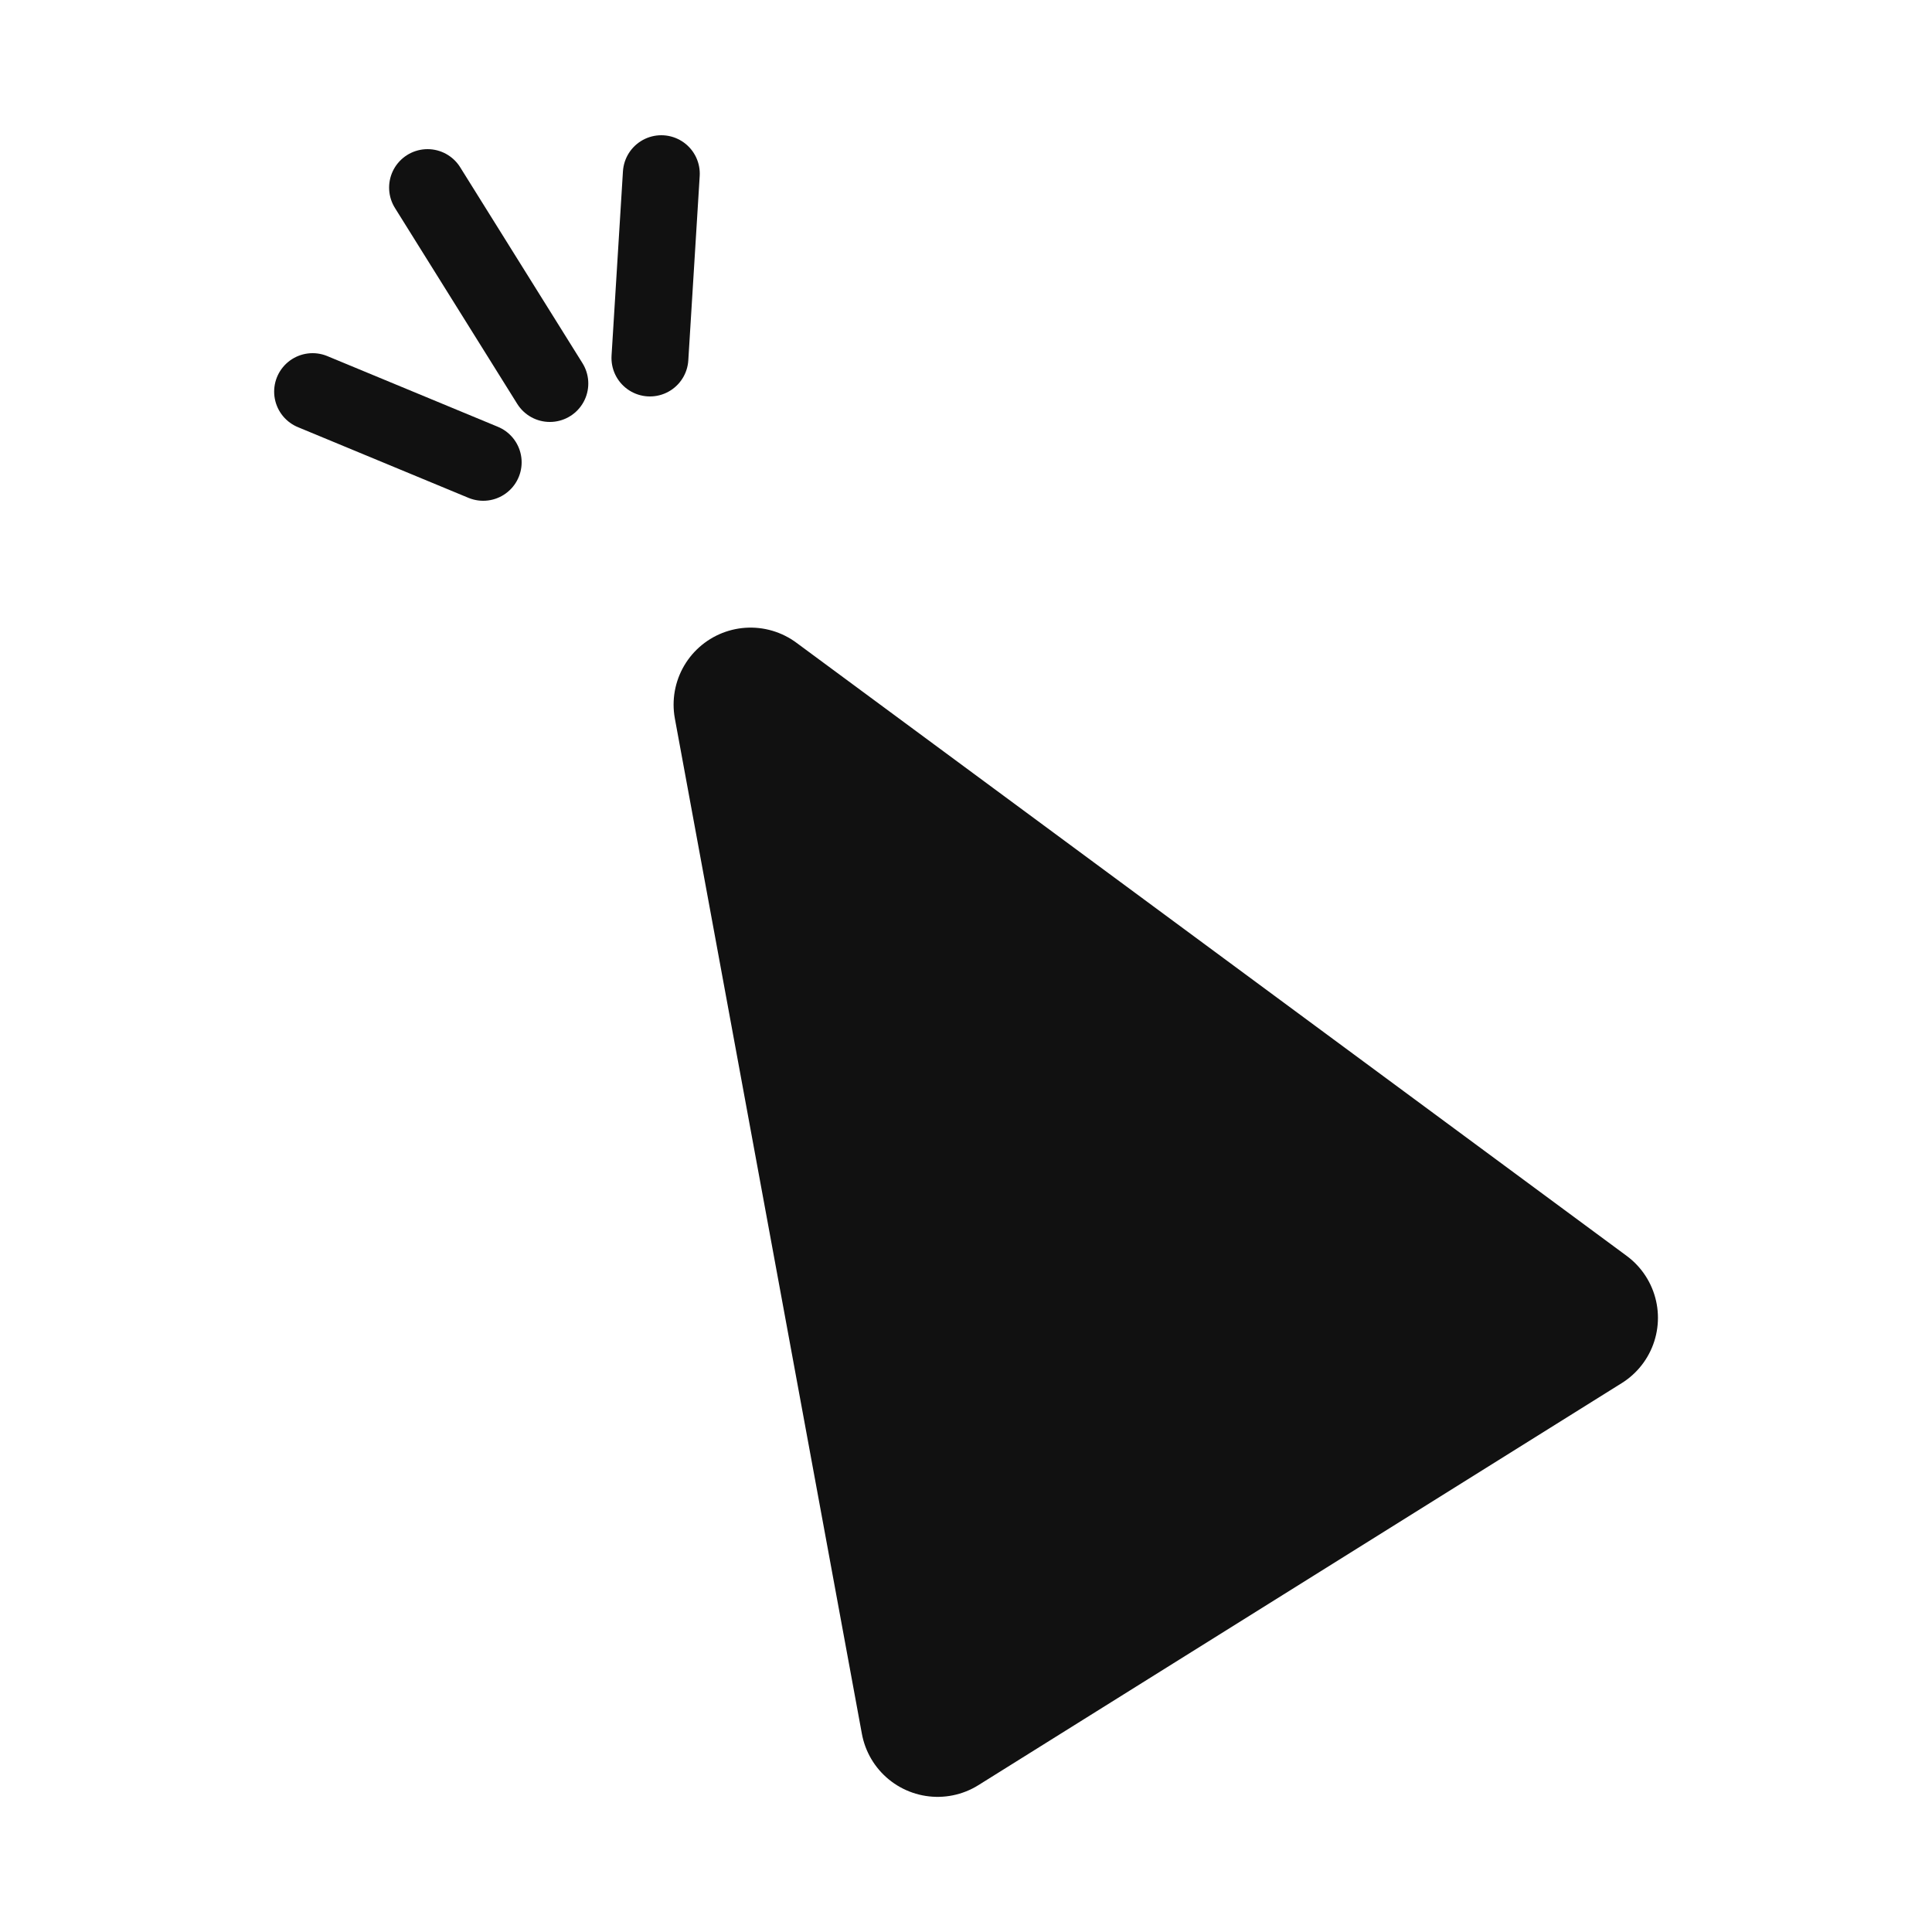
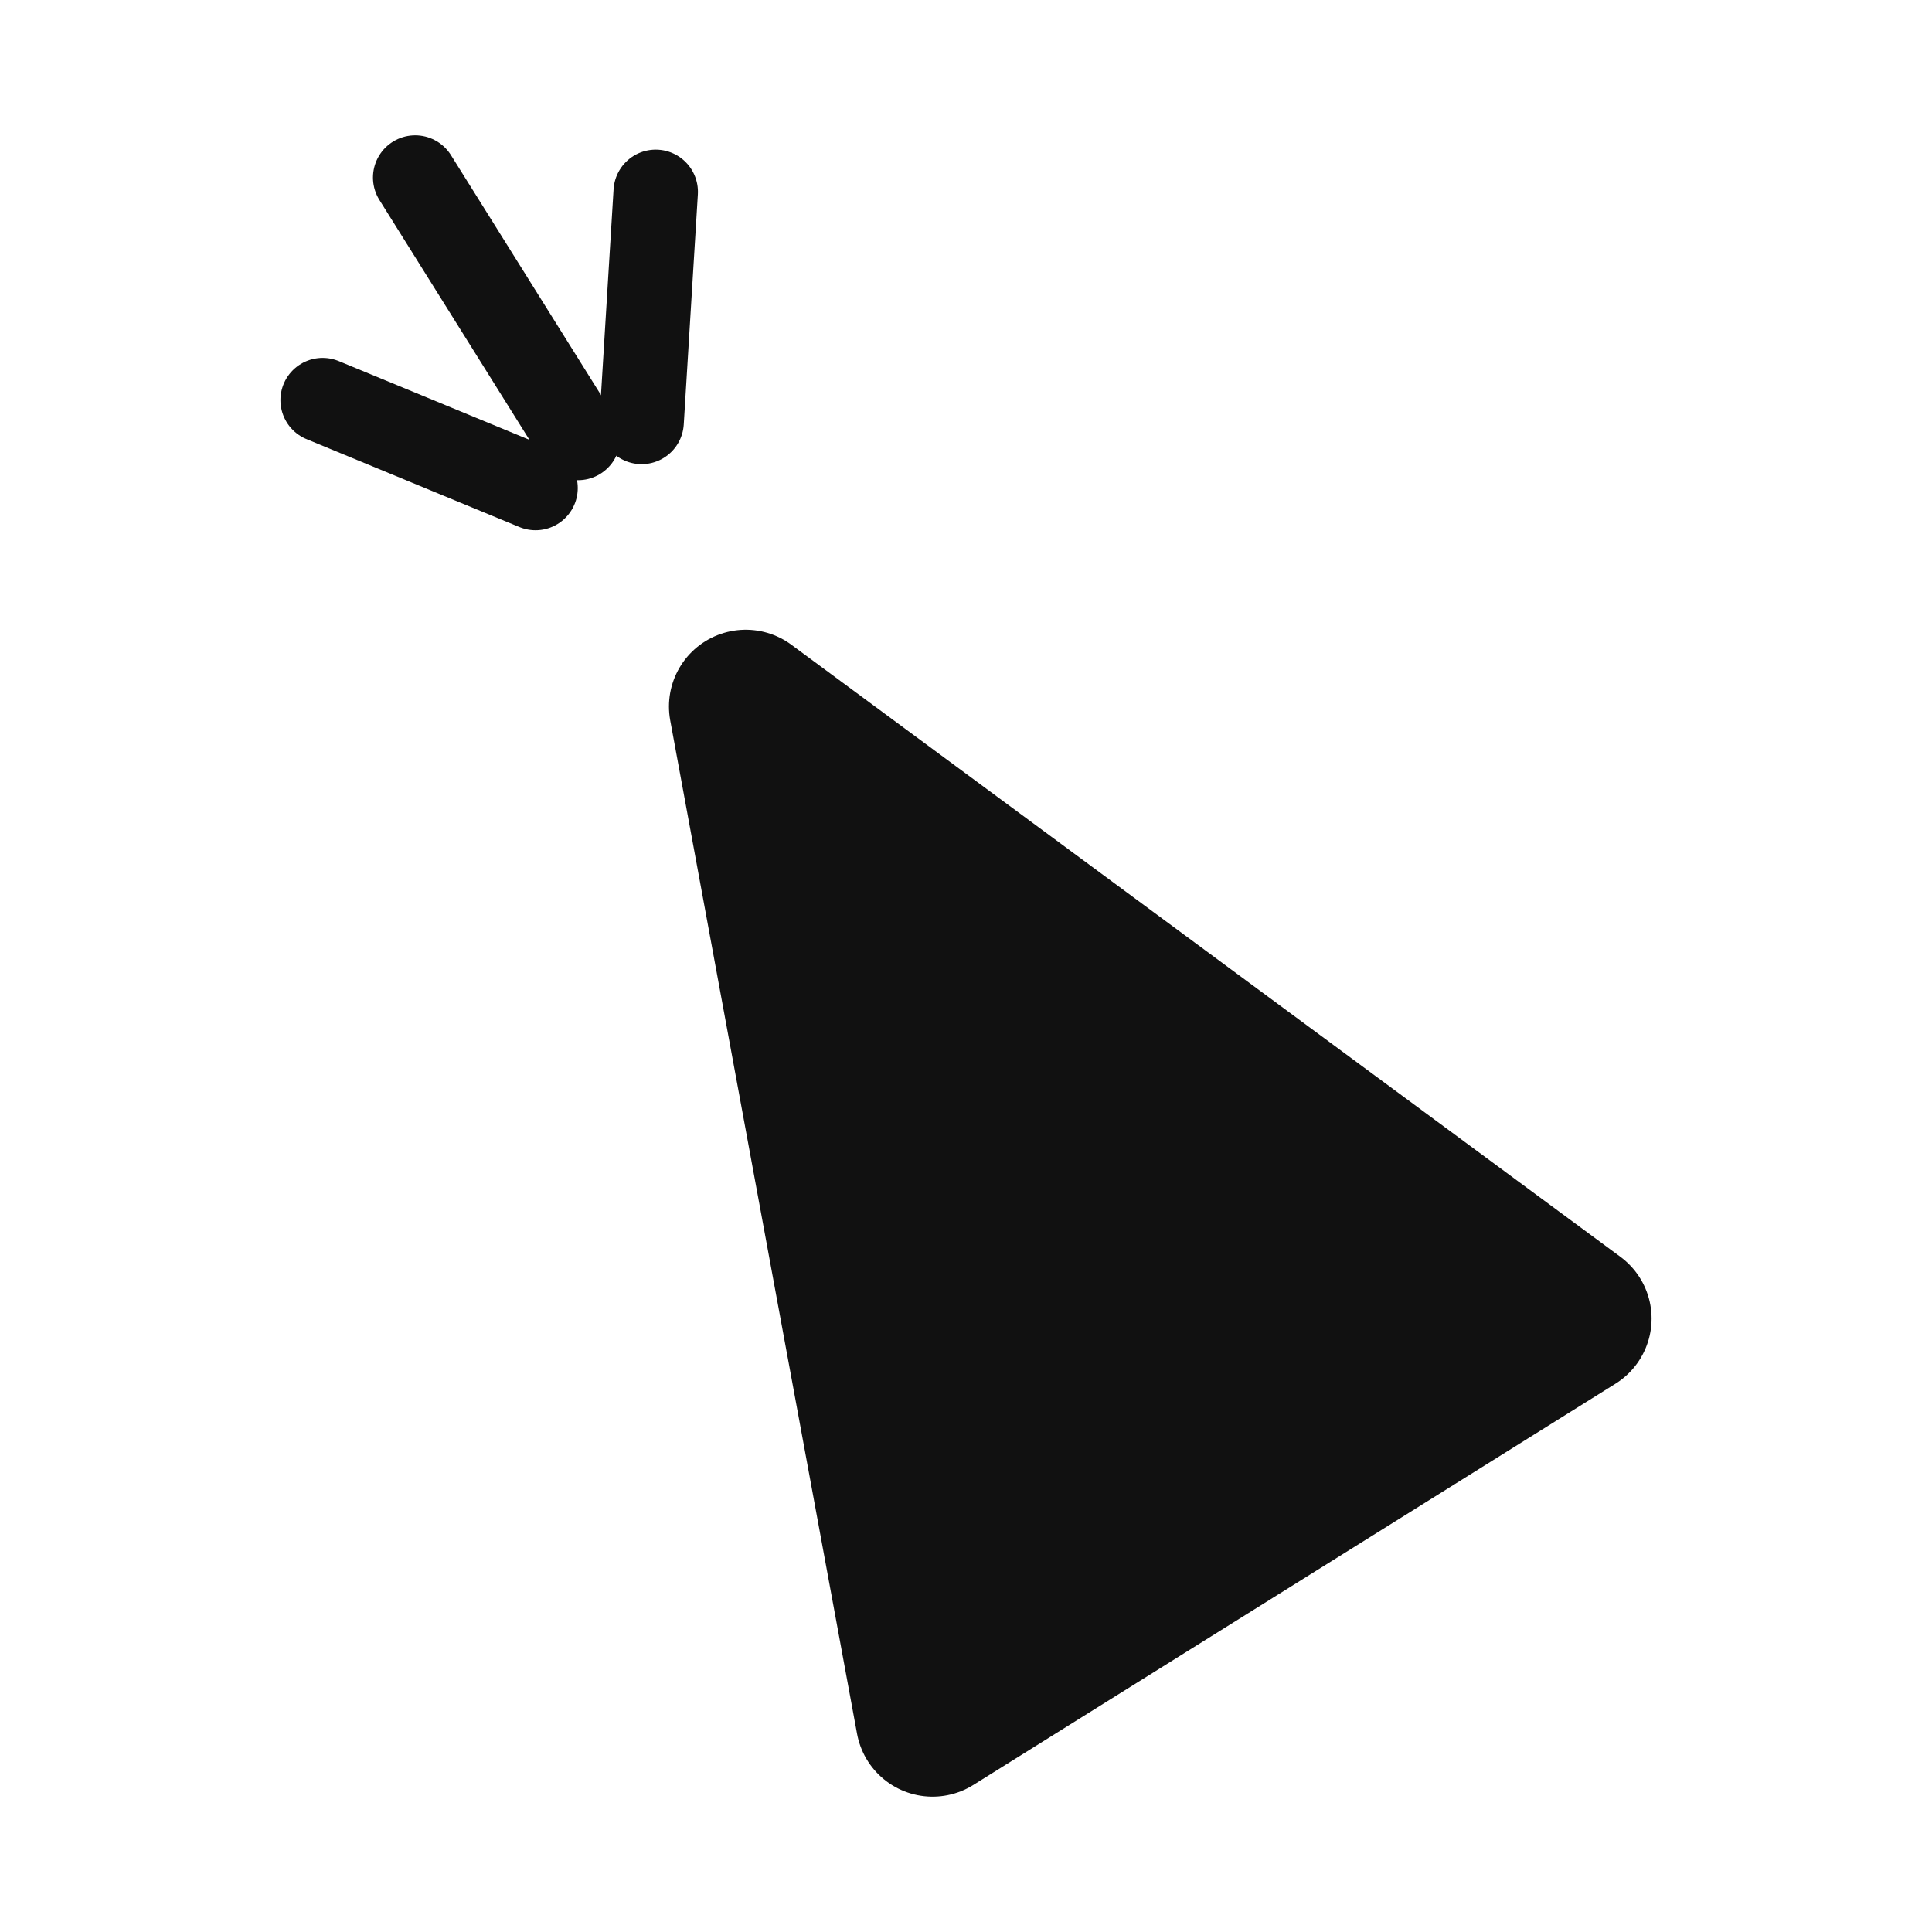
<svg xmlns="http://www.w3.org/2000/svg" viewBox="0 0 100 100" width="100" height="100" role="img" aria-label="clickity">
-   <polygon points="38.85,36.47 81.83,68.21 48.53,89.02" fill="#111111" stroke="#111111" stroke-width="7.97" stroke-linejoin="round" />
-   <g stroke="#111111" stroke-width="3.98" stroke-linecap="round">
-     <line x1="25.01" y1="23.93" x2="16.18" y2="20.27" />
-     <line x1="28.46" y1="19.85" x2="22.13" y2="9.71" />
-     <line x1="33.64" y1="18.53" x2="34.23" y2="8.99" />
+   <polygon points="38.60,36.57 81.51,68.25 48.27,89.02" fill="#111111" stroke="#111111" stroke-width="7.95" stroke-linejoin="round" />
+   <g stroke="#111111" stroke-width="4.37" stroke-linecap="round">
+     <line x1="27.72" y1="25.26" x2="16.70" y2="20.71" />
+     <line x1="29.92" y1="22.67" x2="21.49" y2="9.19" />
+     <line x1="33.21" y1="21.84" x2="33.94" y2="9.93" />
  </g>
</svg>
